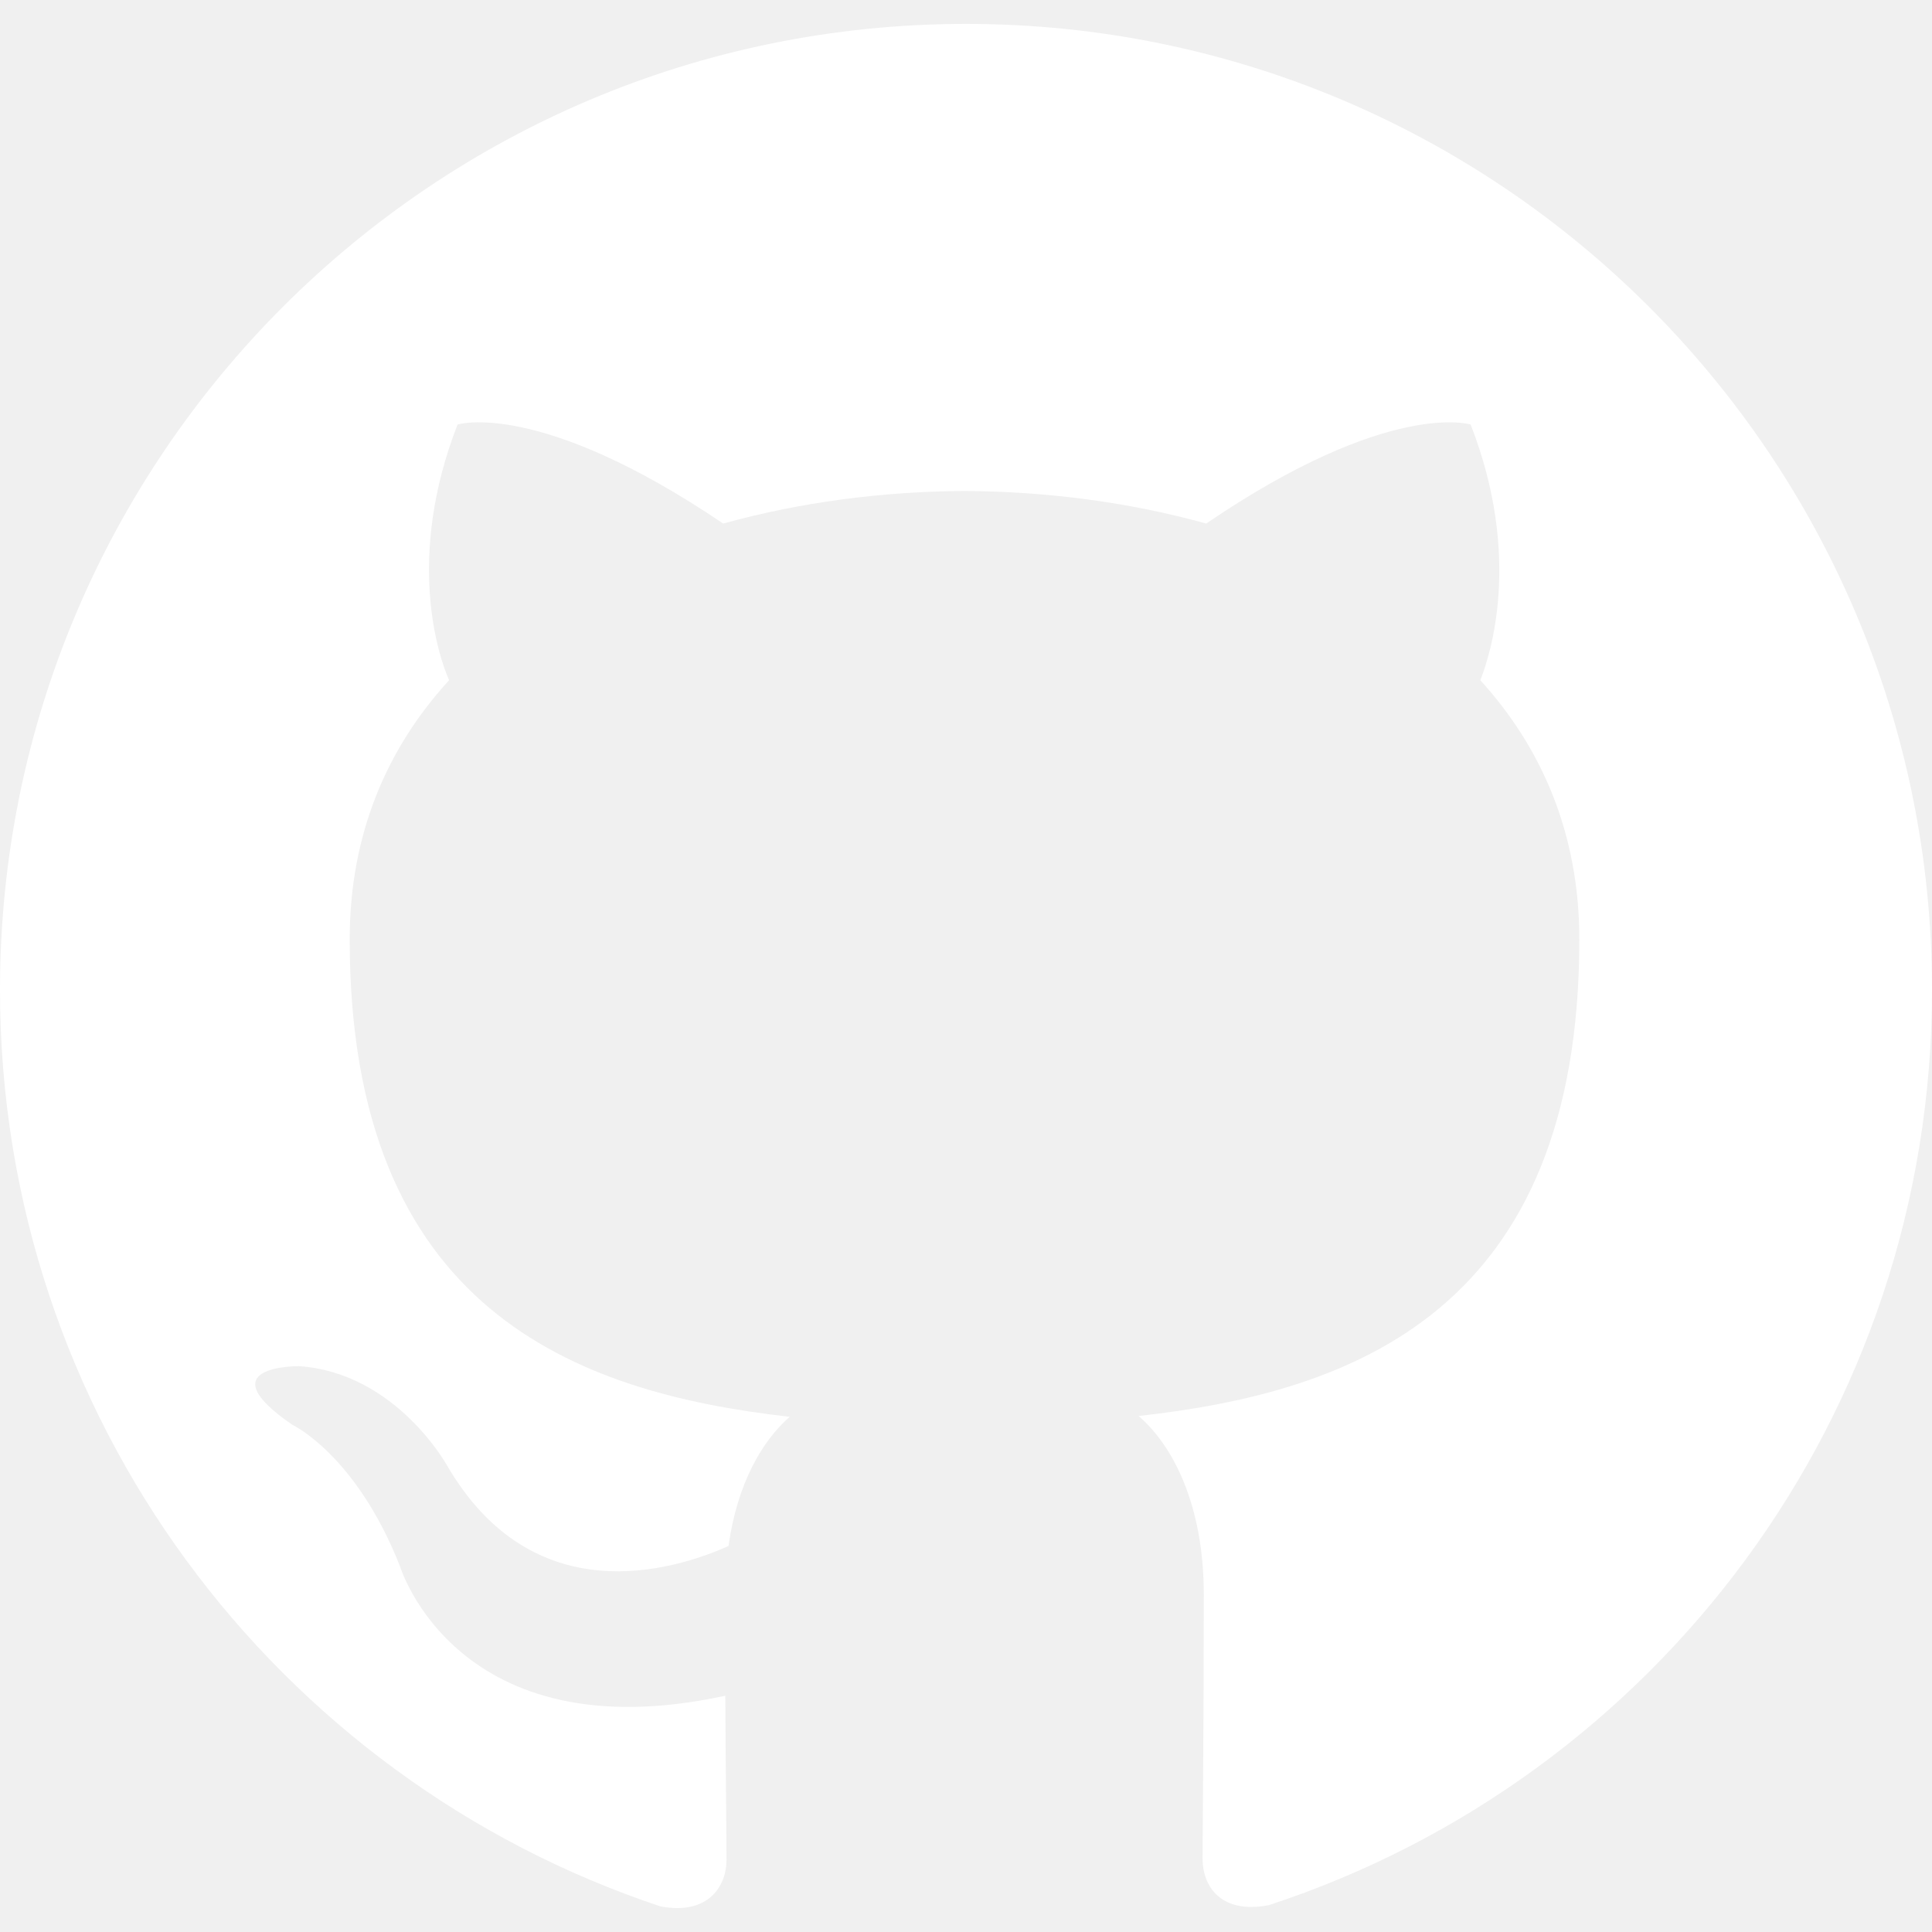
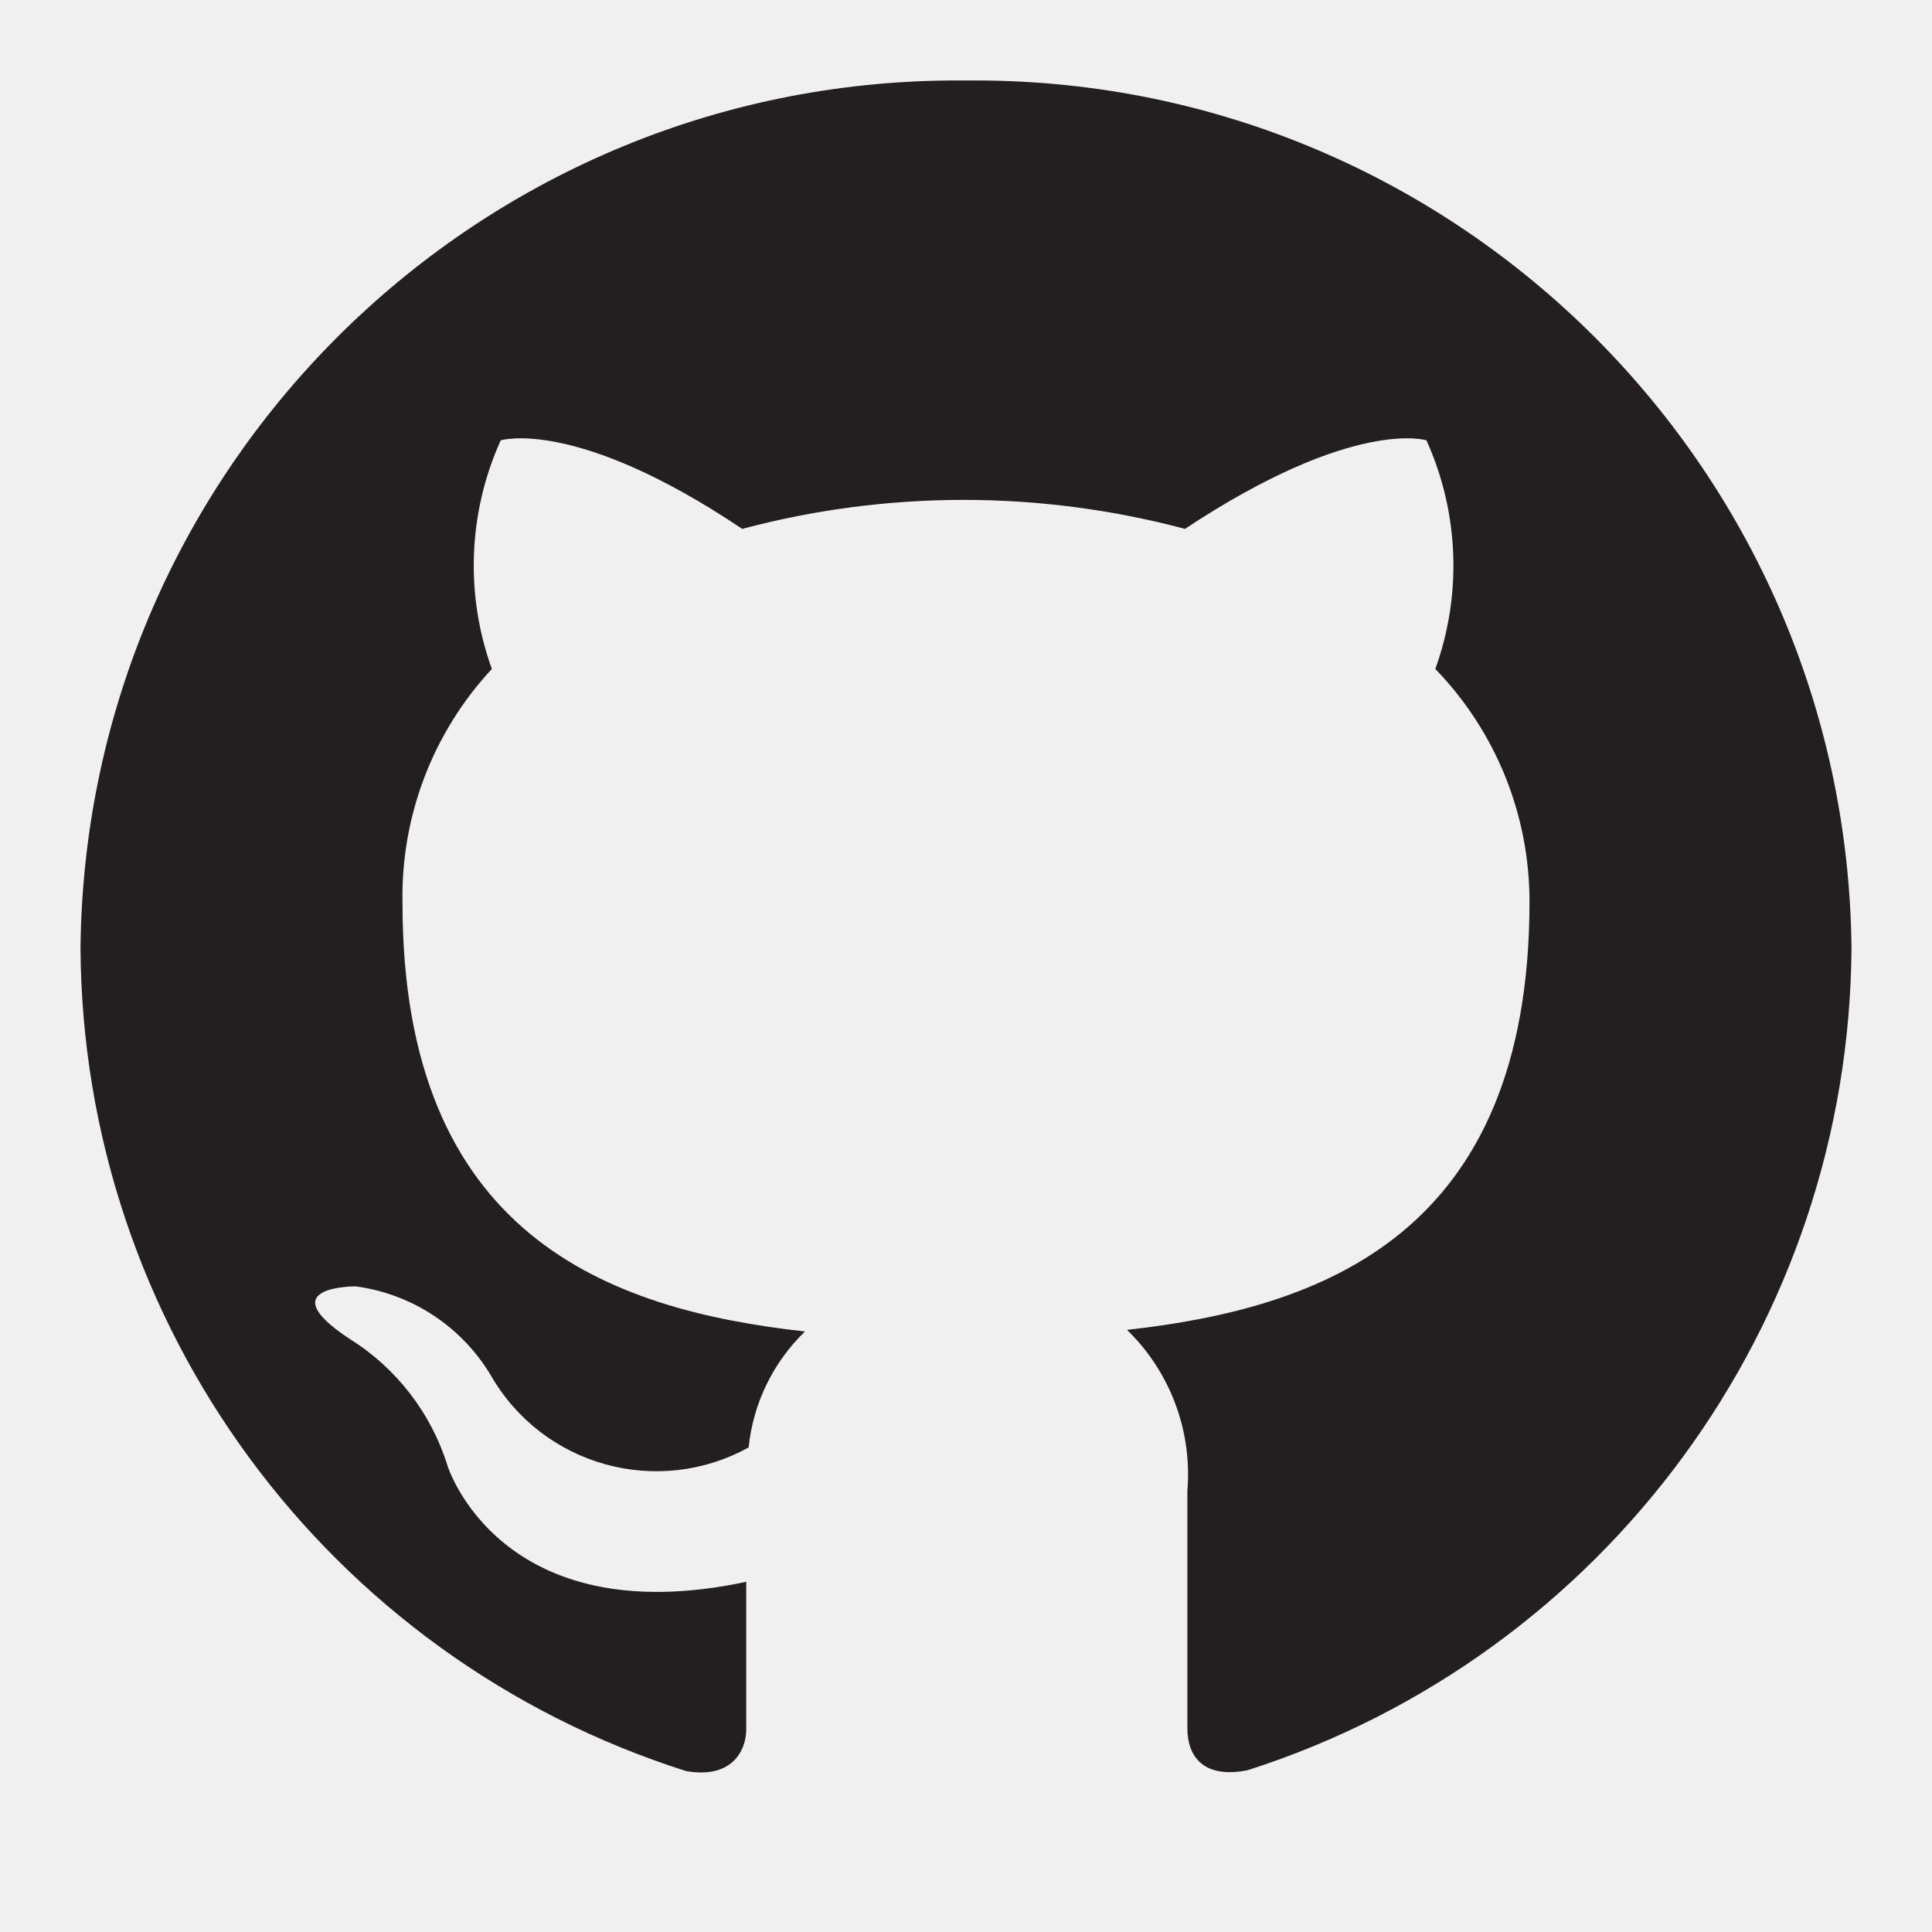
- <svg xmlns="http://www.w3.org/2000/svg" fill="#ffffff" role="img" viewBox="0 0 24 24">
-   <path d="M12 .297c-6.63 0-12 5.373-12 12 0 5.303 3.438 9.8 8.205 11.385.6.113.82-.258.82-.577 0-.285-.01-1.04-.015-2.04-3.338.724-4.042-1.61-4.042-1.61C4.422 18.07 3.633 17.7 3.633 17.7c-1.087-.744.084-.729.084-.729 1.205.084 1.838 1.236 1.838 1.236 1.07 1.835 2.809 1.305 3.495.998.108-.776.417-1.305.76-1.605-2.665-.3-5.466-1.332-5.466-5.93 0-1.31.465-2.38 1.235-3.22-.135-.303-.54-1.523.105-3.176 0 0 1.005-.322 3.3 1.23.96-.267 1.98-.399 3-.405 1.02.006 2.04.138 3 .405 2.28-1.552 3.285-1.23 3.285-1.23.645 1.653.24 2.873.12 3.176.765.84 1.23 1.91 1.23 3.22 0 4.61-2.805 5.625-5.475 5.92.42.36.81 1.096.81 2.22 0 1.606-.015 2.896-.015 3.286 0 .315.21.69.825.57C20.565 22.092 24 17.592 24 12.297c0-6.627-5.373-12-12-12" />
+ <svg xmlns="http://www.w3.org/2000/svg" t="1791210240521" class="icon" viewBox="0 0 1024 1024" version="1.1" p-id="2586" width="200" height="200">
+   <path d="M512 42.667A464.64 464.64 0 0 0 42.667 502.187 460.373 460.373 0 0 0 363.52 938.667c23.467 4.267 32-9.813 32-22.187v-78.08c-130.56 27.733-158.293-61.44-158.293-61.44a122.027 122.027 0 0 0-52.053-67.413c-42.667-28.16 3.413-27.733 3.413-27.733a98.56 98.56 0 0 1 71.68 47.36 101.12 101.12 0 0 0 136.533 37.973 99.413 99.413 0 0 1 29.867-61.44c-104.107-11.52-213.333-50.773-213.333-226.987a177.067 177.067 0 0 1 47.36-124.16 161.28 161.28 0 0 1 4.693-121.173s39.68-12.373 128 46.933a455.68 455.68 0 0 1 234.667 0c89.6-59.307 128-46.933 128-46.933a161.28 161.28 0 0 1 4.693 121.173A177.067 177.067 0 0 1 810.667 477.867c0 176.64-110.08 215.467-213.333 226.987a106.667 106.667 0 0 1 32 85.333v125.867c0 14.933 8.533 26.88 32 22.187A460.8 460.8 0 0 0 981.333 502.187 464.64 464.64 0 0 0 512 42.667" fill="#231F20" p-id="2587" />
</svg>
